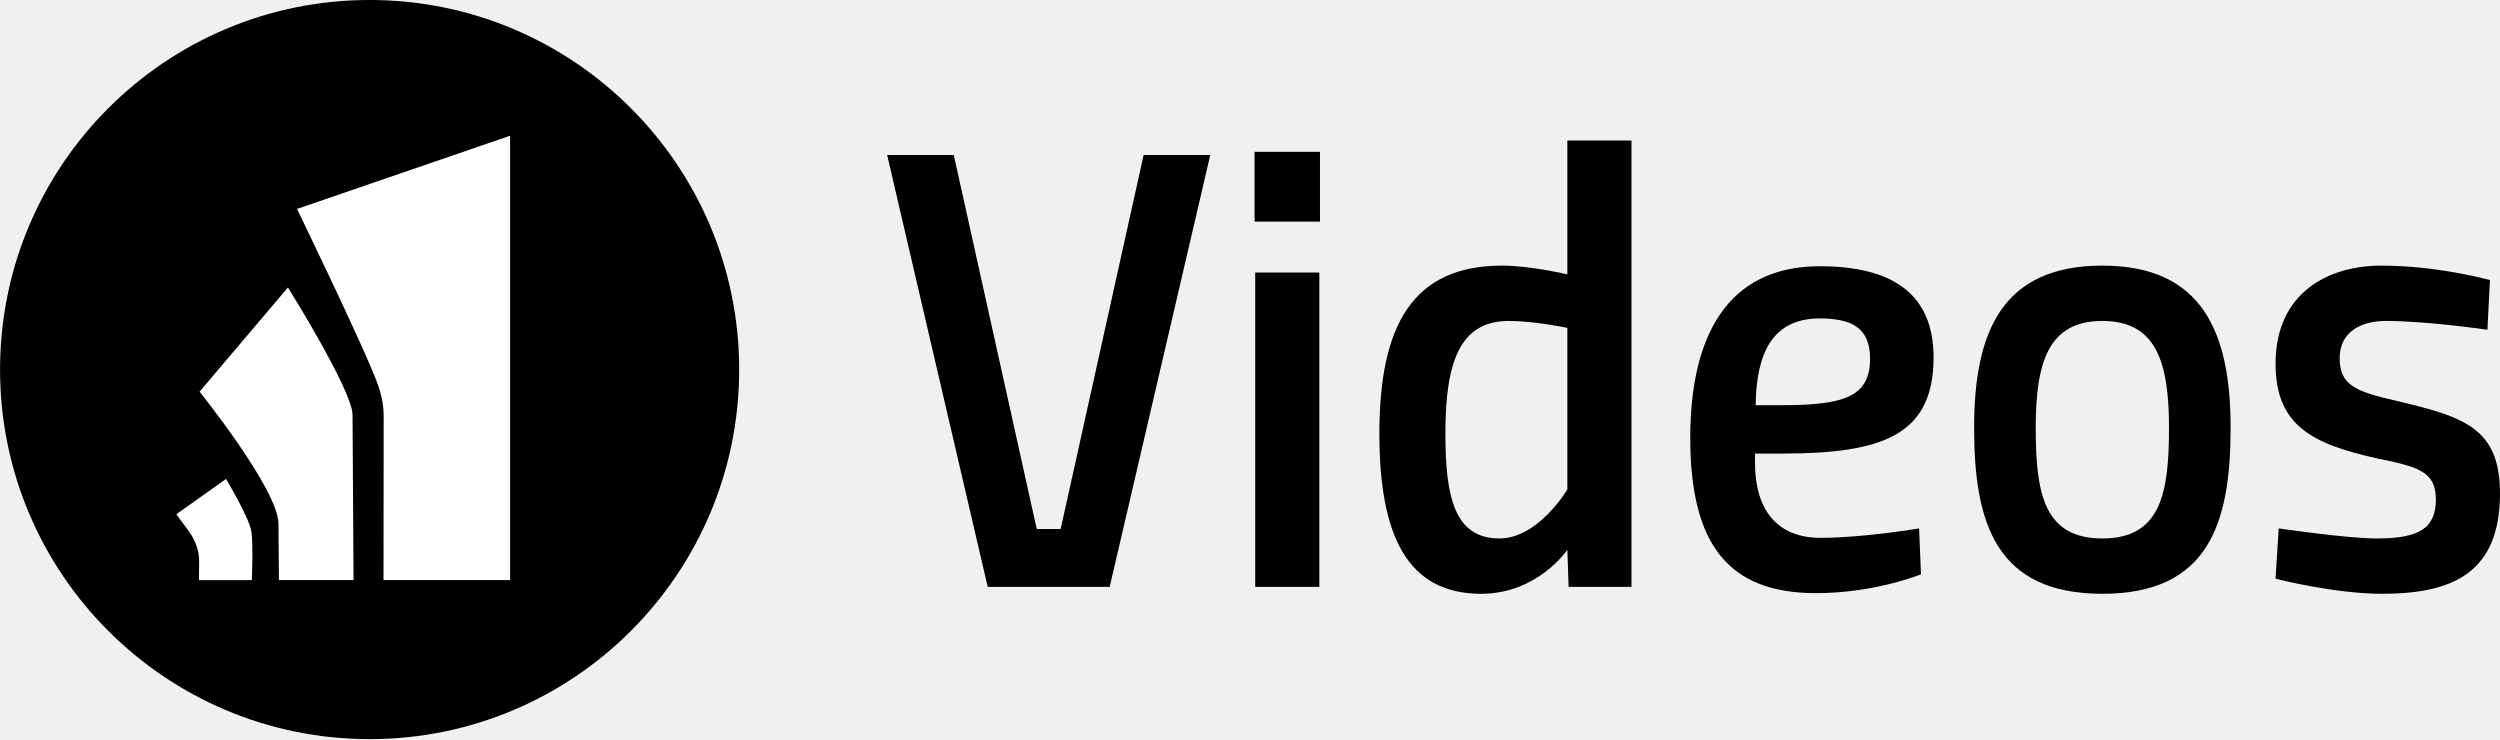
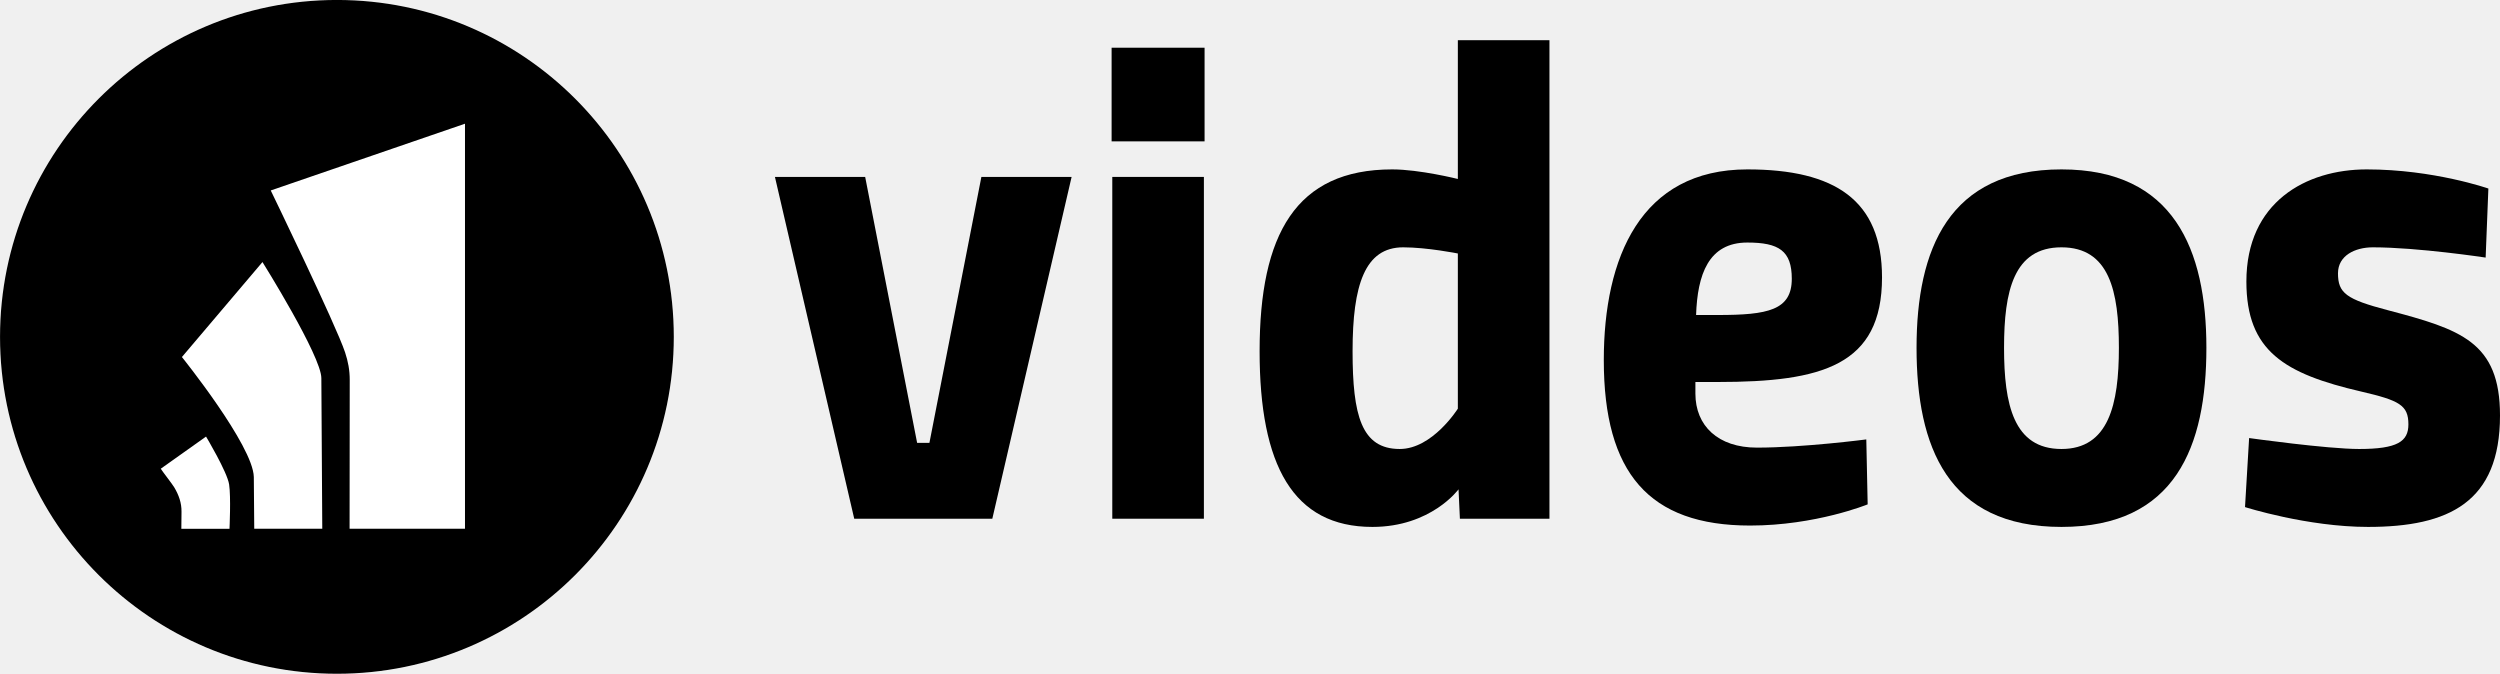
- <svg xmlns="http://www.w3.org/2000/svg" viewBox="1.3 -933.5 3976.6 1175.7">
-   <g transform="translate(0.0,-934.2) scale(41.4769)">
+ <svg xmlns="http://www.w3.org/2000/svg" viewBox="1.1 -758.8 3657.1 985.6">
+   <g transform="translate(0.0,-759.4) scale(34.7707)">
    <circle cx="14.206" cy="14.19" r="14.173" fill="#ffffff" />
    <path d="m14.206.016C6.378.016.033,6.362.033,14.19s6.346,14.173,14.173,14.173,14.173-6.346,14.173-14.173S22.034.016,14.206.016Zm-4.52,22.248h-2.025s.004-.491.007-.709c.006-.385-.117-.714-.303-1.03-.087-.148-.492-.662-.57-.788l1.905-1.353s.892,1.49.971,2.013c.08.522.016,1.868.016,1.868Zm1.042-.001l-.018-2.178c-.028-1.321-3.025-5.047-3.025-5.047l3.389-3.996s2.477,3.959,2.477,4.885l.039,6.336h-2.862Zm8.866 0h-4.855l.006-6.26c.002-.405-.07-.784-.196-1.163-.384-1.157-3.127-6.81-3.127-6.81l8.172-2.808v17.042Z" fill="#000000" />
  </g>
  <g fill="#000000">
-     <g transform="translate(1395.4,0)">
-       <path d="M425 687 293 92H255L123 687H17L177 0H371L531 687Z" transform="translate(0.0,0.0) scale(1,-1)" />
-       <path d="M61 0H163V500H61ZM60 581H164V692H60Z" transform="translate(541.5,0.0) scale(1,-1)" />
-       <path d="M441 710H339V497C339 497 281 511 235 511C93 511 40 416 40 244C40 82 84 -11 202 -11C292 -11 339 59 339 59L341 0H441ZM339 155C339 155 293 77 231 77C159 77 145 144 145 244C145 358 168 423 246 423C287 423 339 412 339 412Z" transform="translate(760.0,0.0) scale(1,-1)" />
-       <path d="M246 78C176 78 142 124 142 197V212H184C343 212 426 240 426 365C426 468 358 510 245 510C96 510 39 396 39 237C39 67 100 -10 239 -10C333 -10 406 20 406 20L403 93C403 93 315 78 246 78ZM143 289C144 372 170 427 245 427C297 427 325 411 325 363C325 302 283 289 184 289Z" transform="translate(1255.5,0.0) scale(1,-1)" />
-       <path d="M243 511C83 511 39 405 39 253C39 101 74 -11 243 -11C412 -11 447 101 447 253C447 405 402 511 243 511ZM243 77C150 77 137 149 137 253C137 359 158 423 243 423C328 423 349 359 349 253C349 149 336 77 243 77Z" transform="translate(1707.0,0.0) scale(1,-1)" />
-       <path d="M380 488C380 488 298 511 207 511C123 511 39 468 39 355C39 256 98 227 202 204C265 191 294 184 294 139C294 93 267 77 200 77C152 77 44 93 44 93L39 13C39 13 131 -11 209 -11C323 -11 396 24 396 149C396 255 335 271 231 296C164 311 141 322 141 364C141 407 177 423 214 423C280 423 376 409 376 409Z" transform="translate(2186.5,0.0) scale(1,-1)" />
+     <g transform="translate(1123.7,0)">
+       <path d="M11 500 127 0H329L445 500H313L237 111H219L143 500Z" transform="translate(0.0,0.0) scale(1,-1)" />
+       <path d="M55 0H189V500H55ZM54 552H190V689H54Z" transform="translate(449.5,0.0) scale(1,-1)" />
+       <path d="M457 700H323V497C323 497 267 511 227 511C86 511 33 416 33 245C33 78 82 -12 198 -12C284 -12 324 43 324 43L326 0H457ZM323 161C323 161 286 102 238 102C182 102 169 151 169 245C169 342 187 397 243 397C278 397 323 388 323 388Z" transform="translate(687.0,0.0) scale(1,-1)" />
+       <path d="M255 104C198 104 165 136 165 183V200H198C350 200 438 224 438 353C438 466 369 511 241 511C85 511 31 382 31 232C31 67 97 -10 245 -10C341 -10 417 21 417 21L415 116C415 116 323 104 255 104ZM166 298C168 357 184 404 241 404C287 404 306 392 306 351C306 305 271 298 198 298Z" transform="translate(1192.5,0.0) scale(1,-1)" />
+       <path d="M243 511C78 511 31 394 31 250C31 106 76 -12 243 -12C410 -12 455 106 455 250C455 394 407 511 243 511ZM243 102C173 102 159 167 159 250C159 333 173 397 243 397C313 397 327 333 327 250C327 167 312 102 243 102Z" transform="translate(1650.0,0.0) scale(1,-1)" />
+       <path d="M388 483C388 483 308 511 210 511C121 511 34 463 34 347C34 245 90 212 202 186C258 173 271 166 271 138C271 113 255 102 199 102C152 102 38 118 38 118L32 17C32 17 123 -12 212 -12C330 -12 405 24 405 151C405 259 347 277 241 305C180 321 168 330 168 359C168 385 193 397 219 397C285 397 384 382 384 382Z" transform="translate(2129.5,0.0) scale(1,-1)" />
    </g>
  </g>
</svg>
